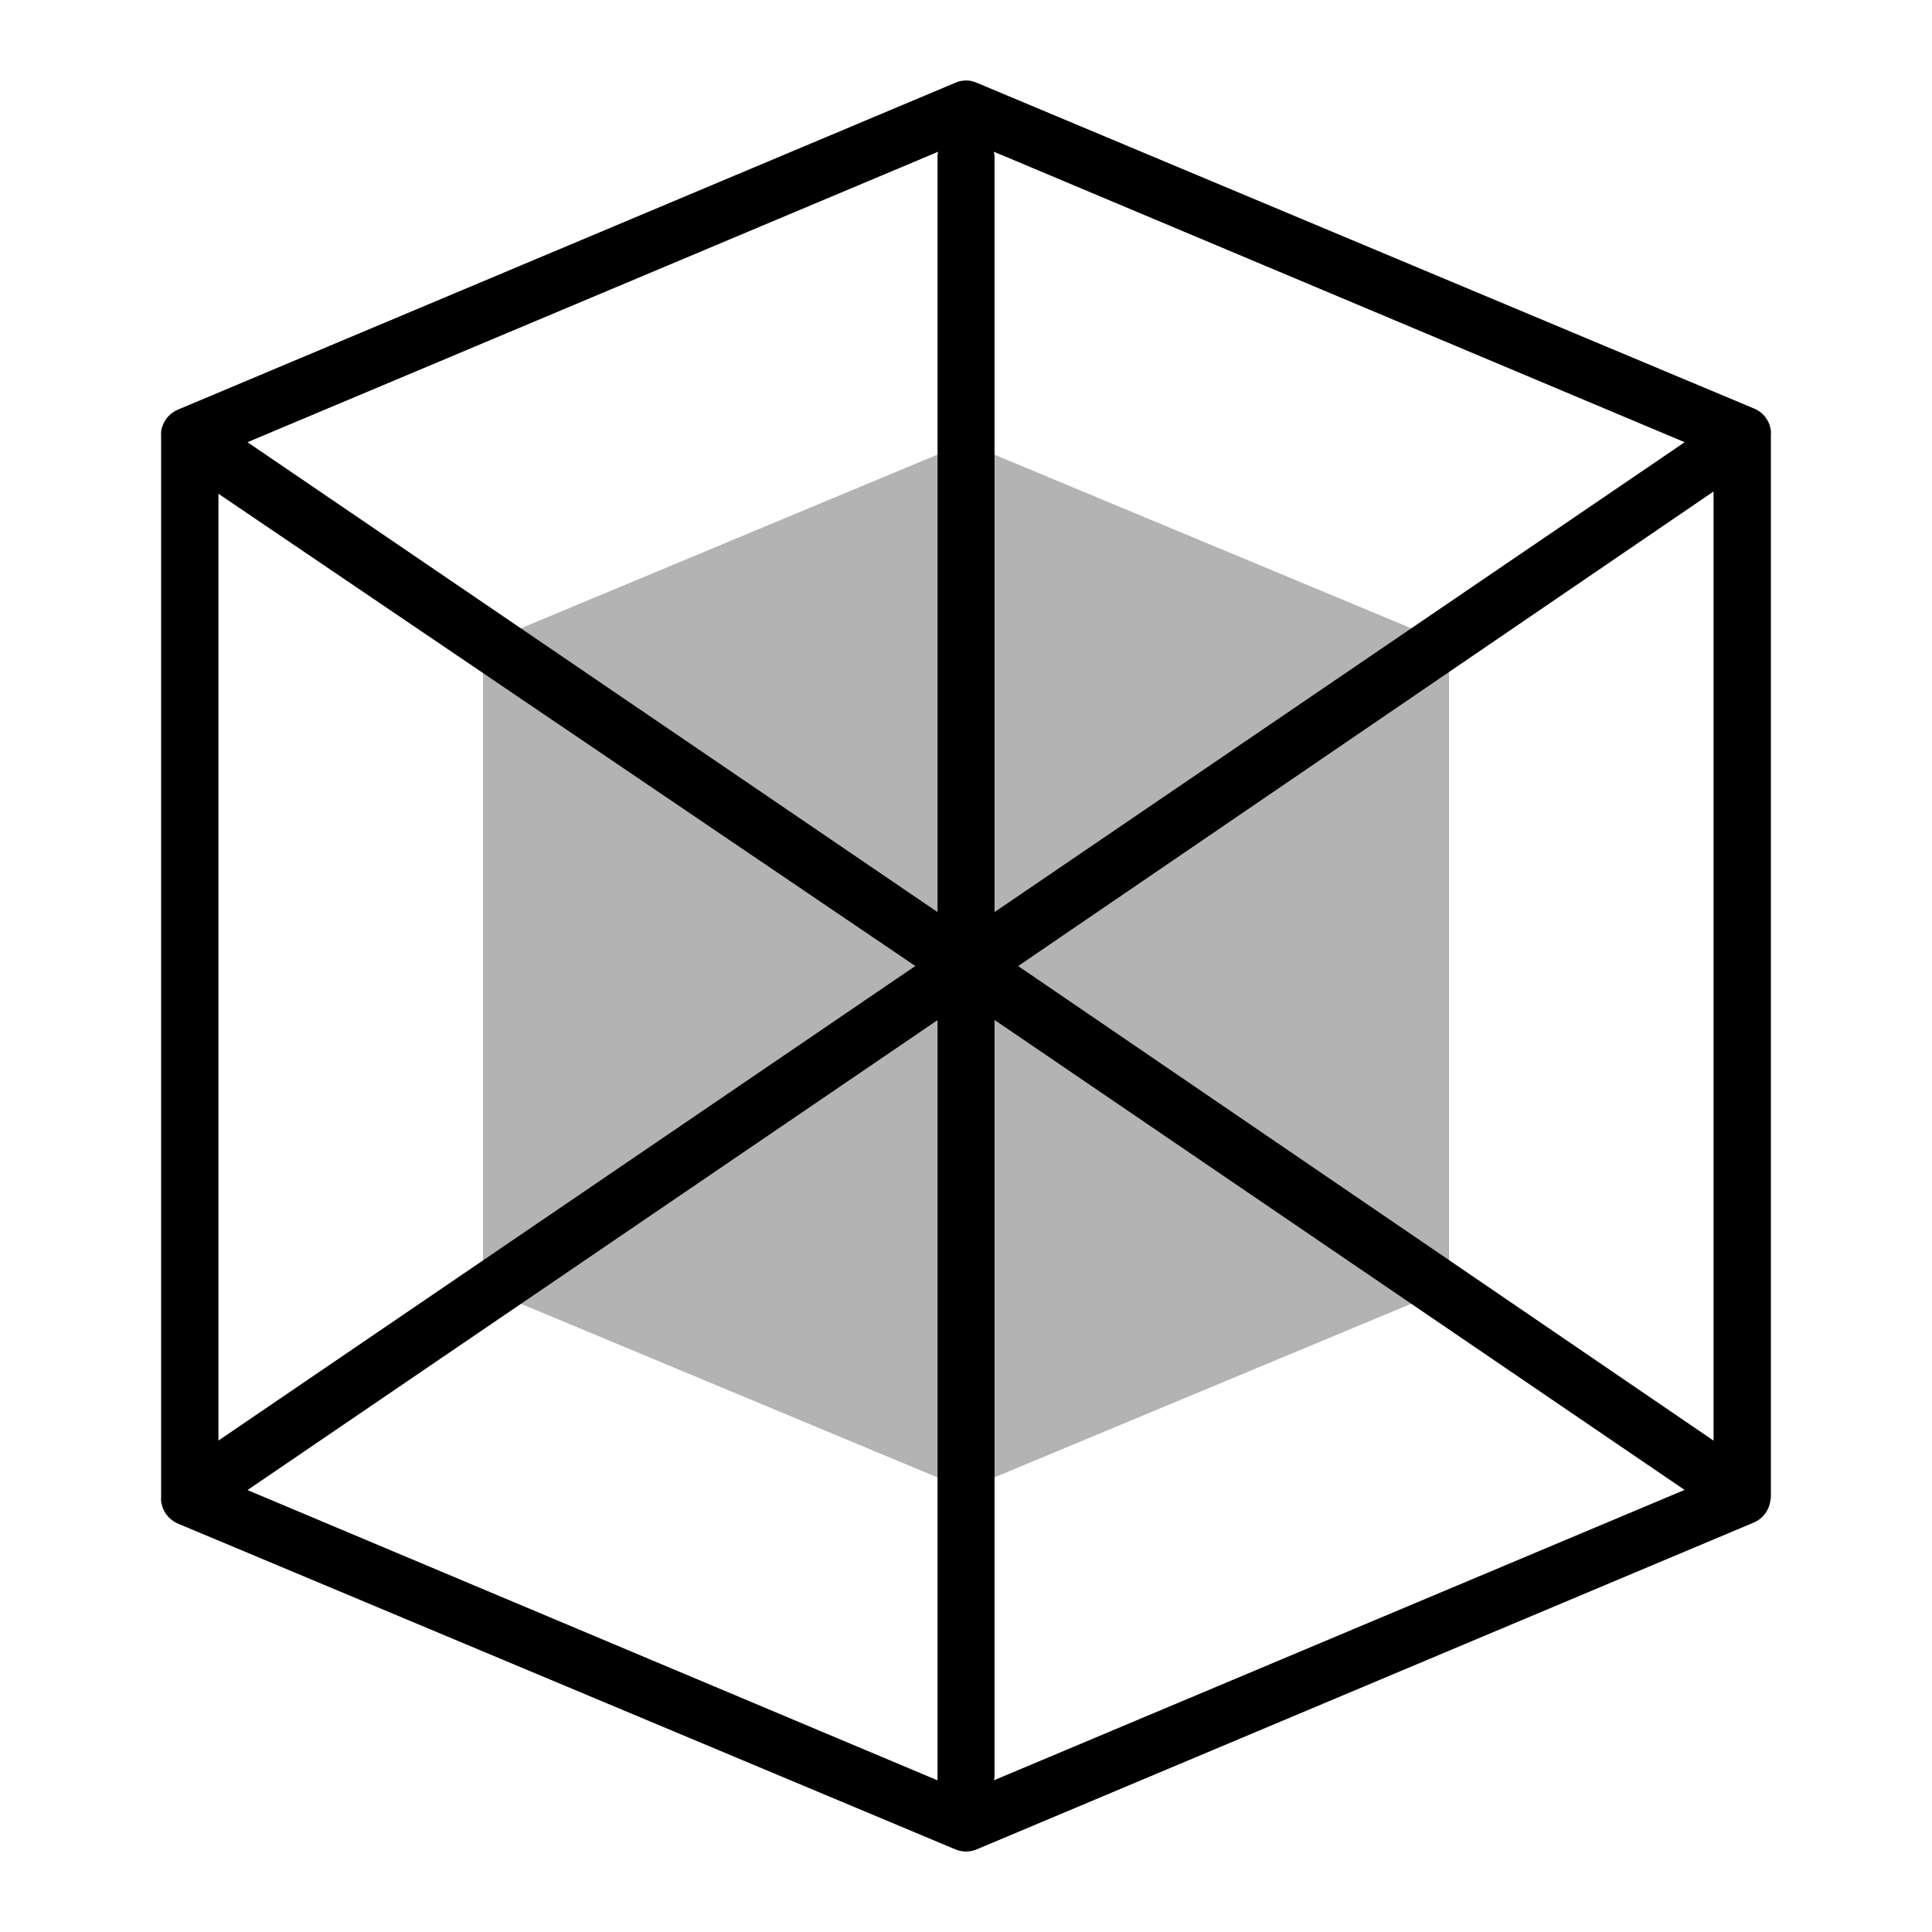
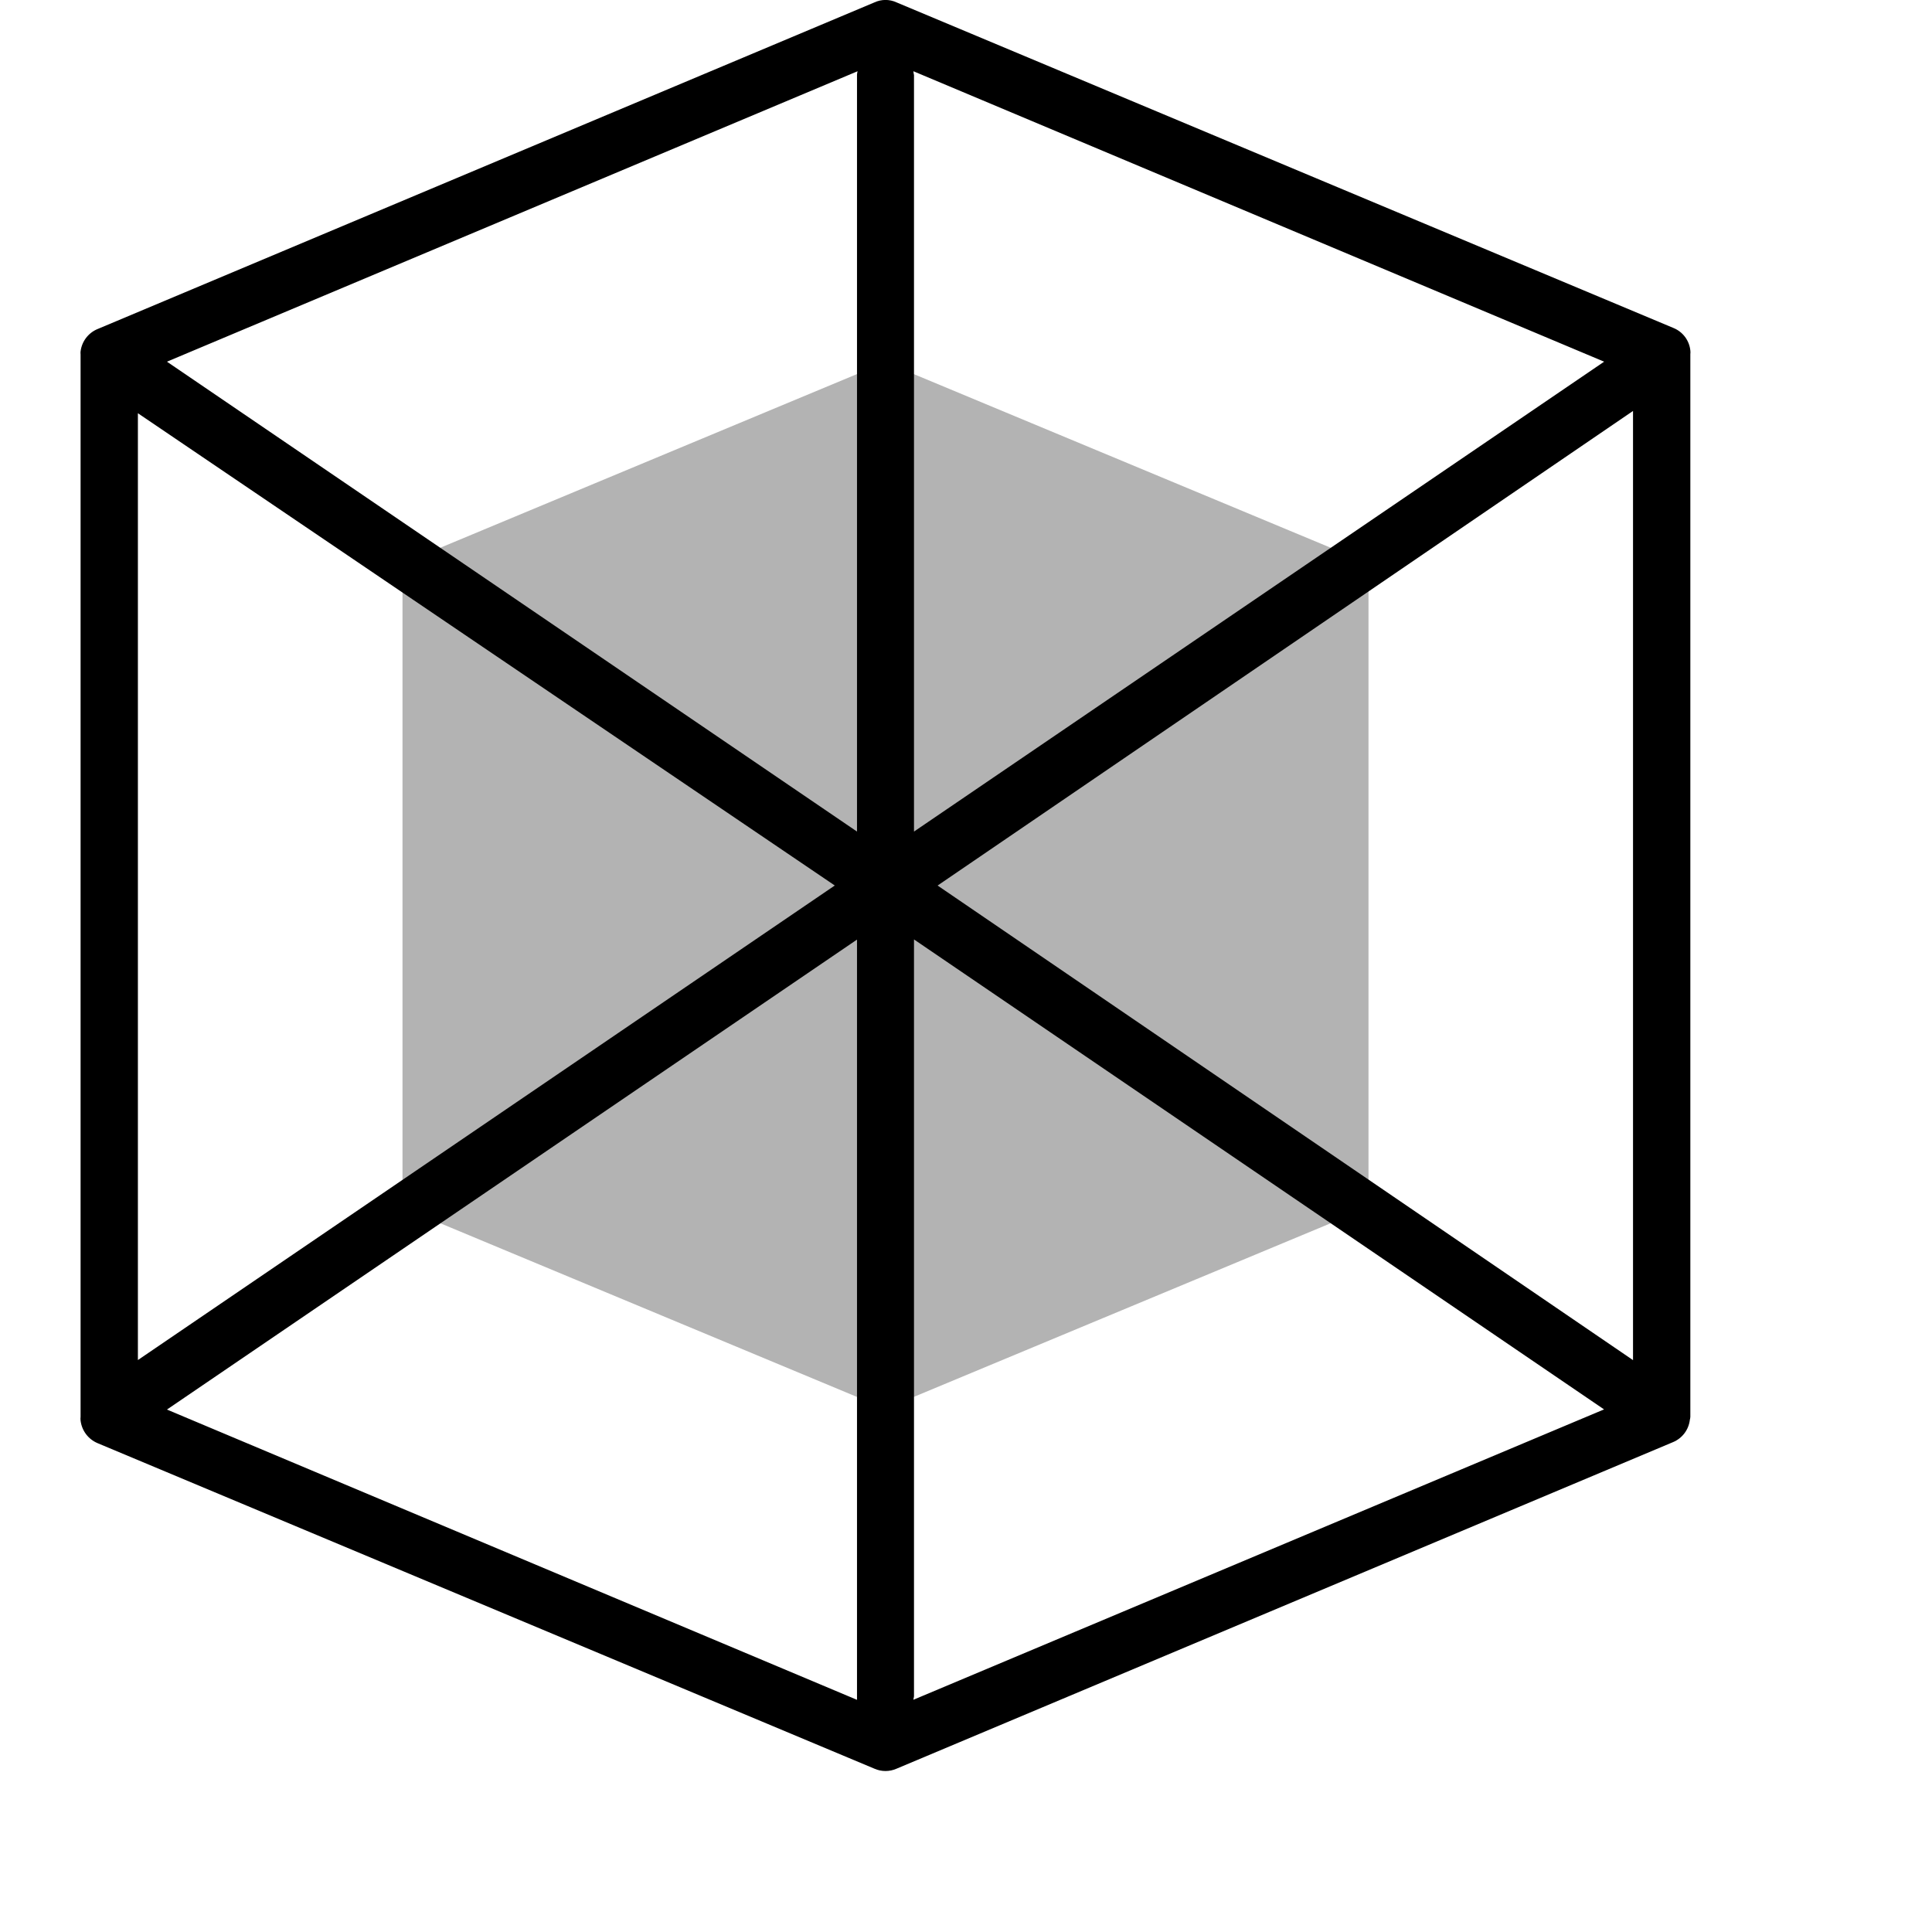
<svg viewBox="0 0 24 24">
-   <g fill-rule="evenodd" id="g2" transform="translate(1.000489,1.0002)">
+   <g fill-rule="evenodd">
    <path fill-opacity="0.3" d="m 5,7 5.998,-2.5 6.002,2.5 V 15 l -6.002,2.5 -5.998,-2.5 z" id="path1" />
-     <path strokeWidth="1.5" d="M 11.648,11 20.286,5.105 V 16.896 L 11.648,11.001 Z M 11.354,21.069 V 11.67 l 8.572,5.838 -8.579,3.607 c 0,-0.018 0.007,-0.03 0.007,-0.047 z m -0.708,-9.398 v 9.445 L 2.074,17.51 10.646,11.672 Z m 0,-10.739 V 10.33 L 2.074,4.493 10.653,0.885 c 0,0 -0.007,0.029 -0.007,0.047 z m 0.701,-0.047 8.58,3.608 -8.573,5.837 V 0.932 c 0,0 -0.007,-0.029 -0.007,-0.047 z M 1.714,5.134 10.37,11 1.713,16.895 V 5.134 Z M 20.998,17.6 V 4.4 a 0.178,0.178 0 0 0 0,-0.047 A 0.34,0.34 0 0 0 20.79,4.075 L 11.138,0.03 a 0.326,0.326 0 0 0 -0.276,0 L 1.218,4.085 a 0.346,0.346 0 0 0 -0.217,0.28 0.138,0.138 0 0 0 0,0.036 v 13.2 a 0.173,0.173 0 0 0 0,0.046 c 0.015,0.125 0.095,0.231 0.21,0.28 l 9.651,4.044 c 0.088,0.039 0.188,0.039 0.276,0 l 9.644,-4.056 a 0.343,0.343 0 0 0 0.21,-0.278 0.164,0.164 0 0 0 0.006,-0.037 z" />
+     <path d="M 11.648,11 20.286,5.105 V 16.896 L 11.648,11.001 Z M 11.354,21.069 V 11.67 l 8.572,5.838 -8.579,3.607 c 0,-0.018 0.007,-0.03 0.007,-0.047 z m -0.708,-9.398 v 9.445 L 2.074,17.51 10.646,11.672 Z m 0,-10.739 V 10.33 L 2.074,4.493 10.653,0.885 c 0,0 -0.007,0.029 -0.007,0.047 z m 0.701,-0.047 8.58,3.608 -8.573,5.837 V 0.932 c 0,0 -0.007,-0.029 -0.007,-0.047 z M 1.714,5.134 10.37,11 1.713,16.895 V 5.134 Z M 20.998,17.6 V 4.4 a 0.178,0.178 0 0 0 0,-0.047 A 0.34,0.34 0 0 0 20.79,4.075 L 11.138,0.03 a 0.326,0.326 0 0 0 -0.276,0 L 1.218,4.085 a 0.346,0.346 0 0 0 -0.217,0.28 0.138,0.138 0 0 0 0,0.036 v 13.2 a 0.173,0.173 0 0 0 0,0.046 c 0.015,0.125 0.095,0.231 0.21,0.28 l 9.651,4.044 c 0.088,0.039 0.188,0.039 0.276,0 l 9.644,-4.056 a 0.343,0.343 0 0 0 0.21,-0.278 0.164,0.164 0 0 0 0.006,-0.037 z" />
  </g>
</svg>
